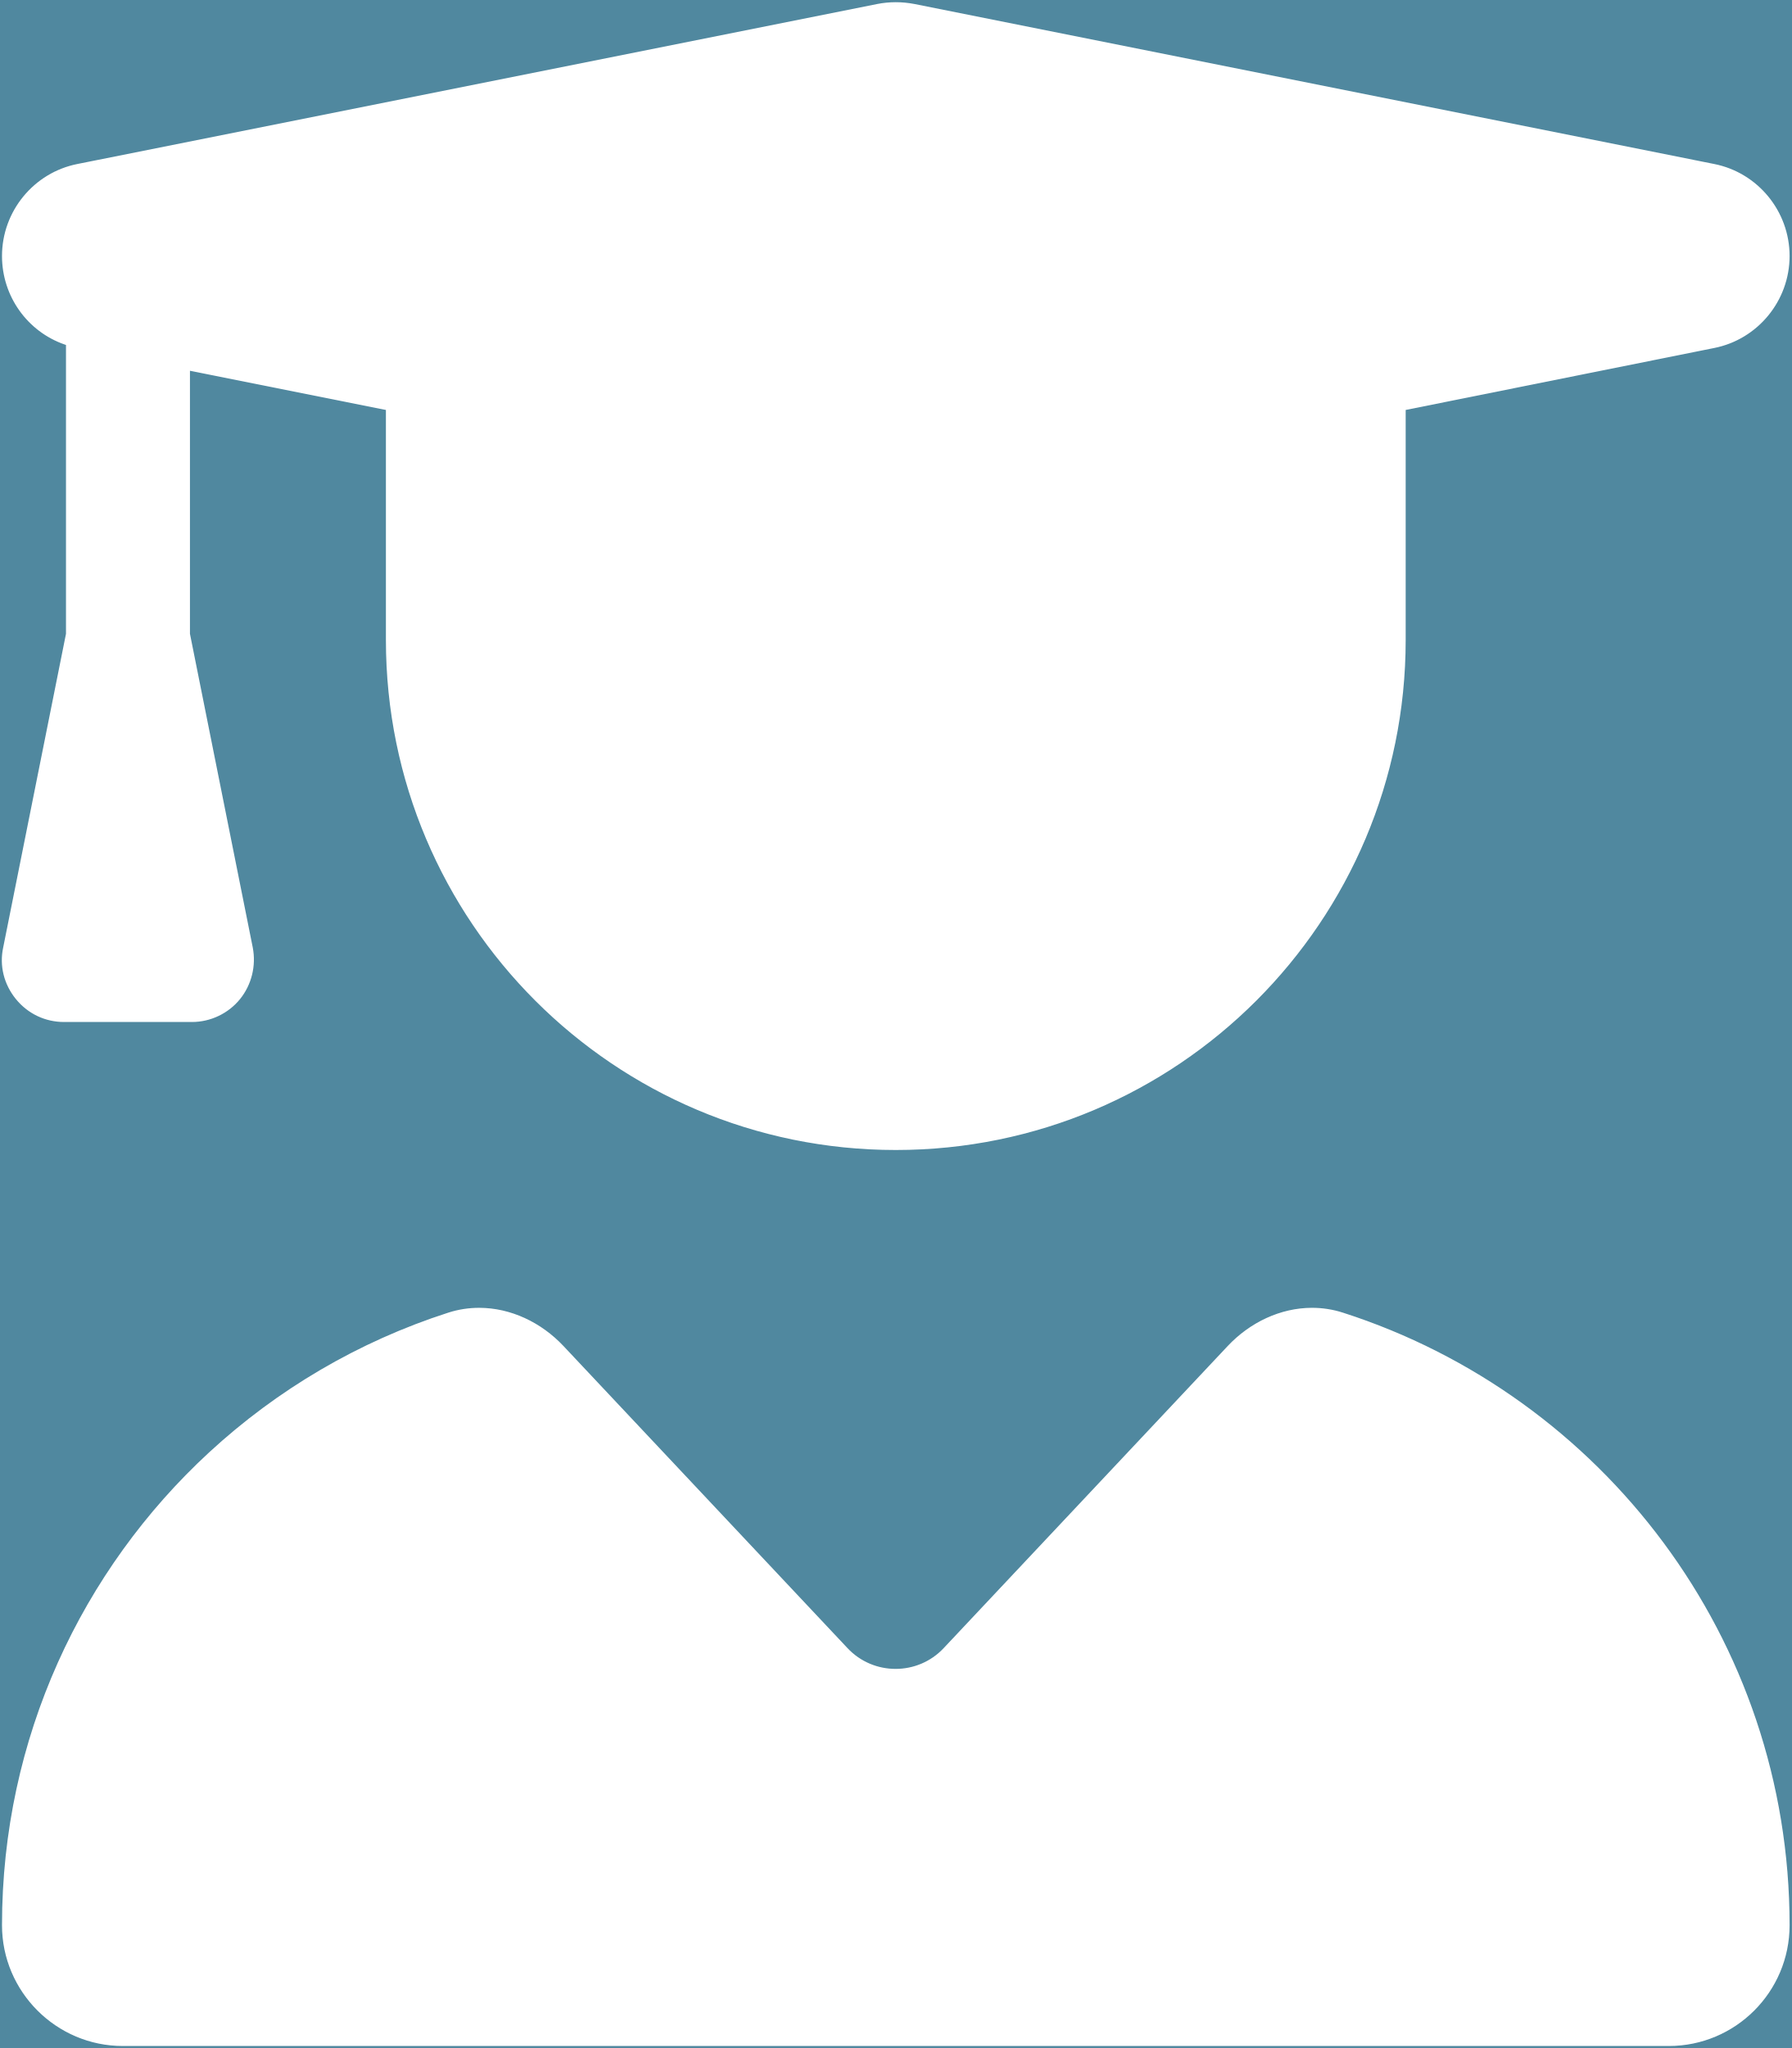
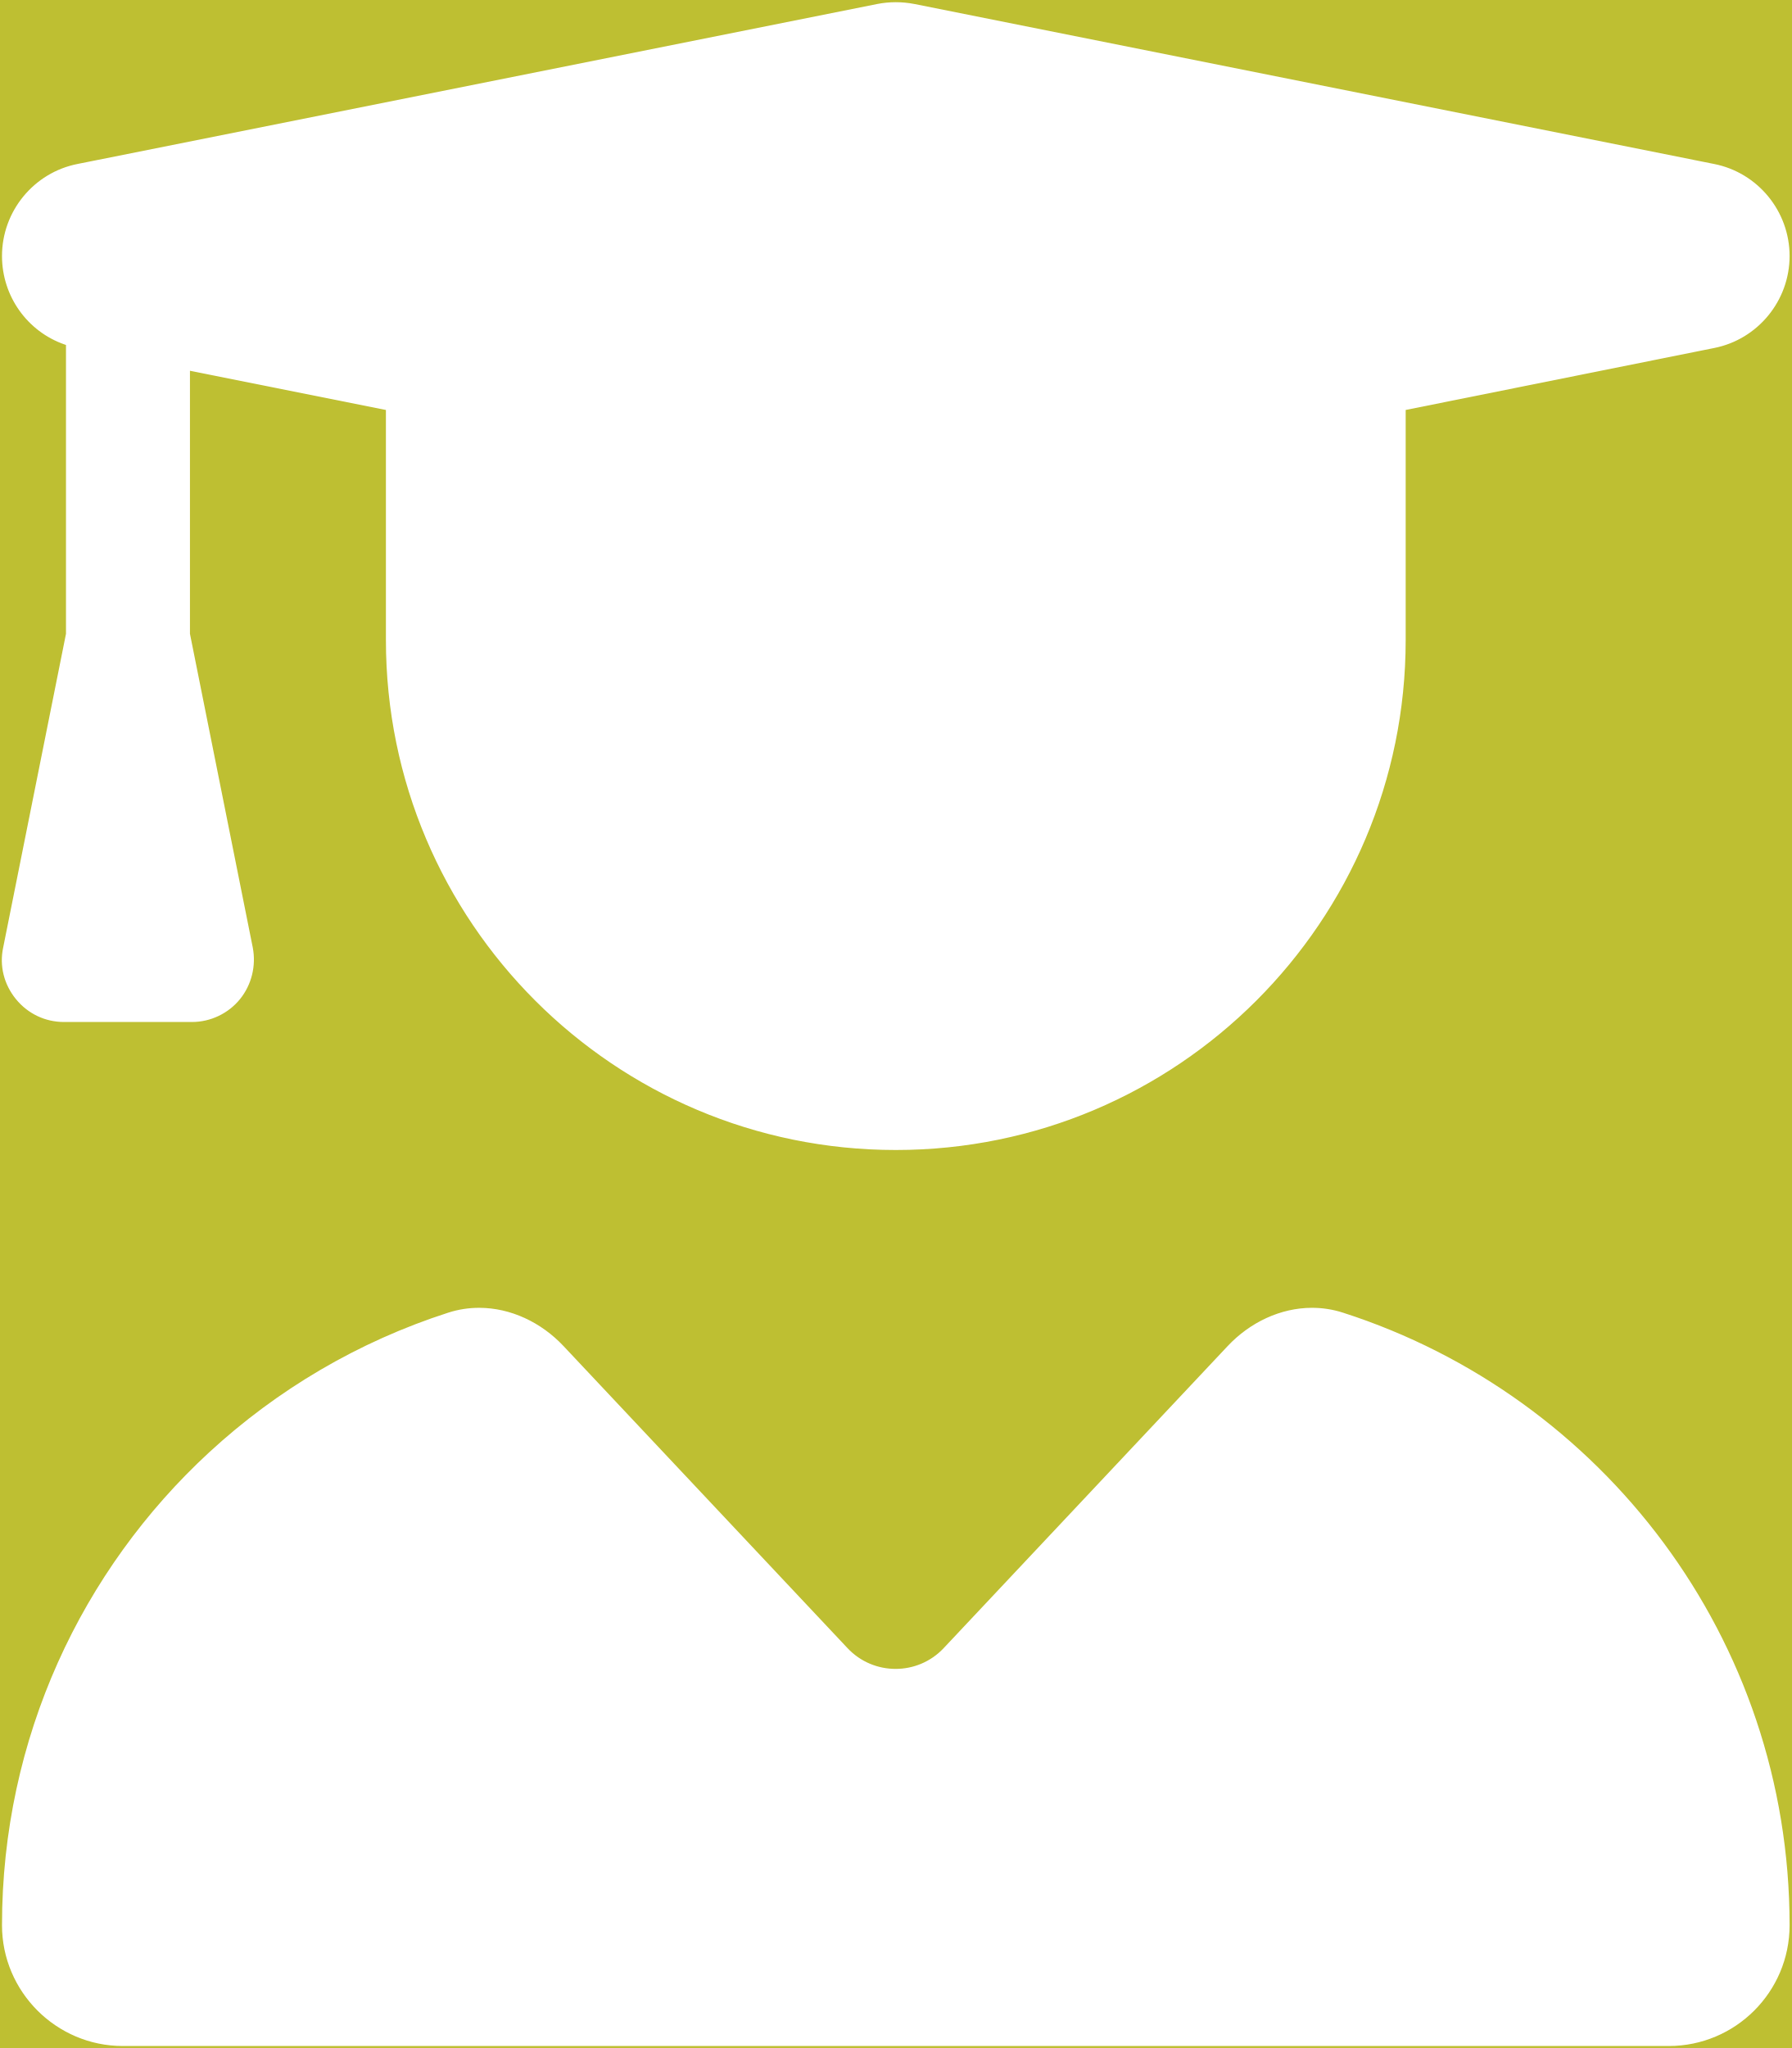
<svg xmlns="http://www.w3.org/2000/svg" viewBox="0 0 448 512" version="1.1" id="svg4">
  <defs id="defs8" />
-   <g id="g855">
-     <rect y="-4.979" x="-3.068" height="520.047" width="451.014" id="rect828" style="opacity:1;fill:#50889f;fill-opacity:1;stroke:#50889f;stroke-width:1;stroke-linecap:square;stroke-miterlimit:4;stroke-dasharray:none;stroke-dashoffset:0;stroke-opacity:1" />
-     <path style="fill:#ffffff;fill-opacity:1;stroke:#50889f;stroke-opacity:1" id="path824" d="M 224,0.051 C 222.425,0.051 220.851,0.2 219.301,0.5 L 19.301,40.5 C 8.101,42.7 0,52.6 0,64 0,74.3 6.5,83.3 16,86.6 V 158.4 L 0.301,236.801 c -1,4.7 0.199,9.499 3.299,13.299 C 6.7,253.9 11.2,256 16,256 h 32 c 4.8,0 9.4,-2.2 12.4,-5.9 3,-3.7 4.199,-8.599 3.299,-13.299 L 48,158.4 V 93.301 l 48,9.6 V 160 c 0,70.7 57.3,128 128,128 70.7,0 128,-57.3 128,-128 V 102.9 L 428.699,87.5 C 439.899,85.3 448,75.4 448,64 448,52.6 439.899,42.7 428.699,40.5 l -200,-40 C 227.149,0.2 225.575,0.051 224,0.051 Z" />
-     <path style="fill:#ffffff;fill-opacity:1;stroke:#50889f;stroke-opacity:1" id="path819" d="m 328.045,326.453 c -7.964,0.014 -15.745,3.671 -21.445,9.746 l -71,75.5 c -6.3,6.7 -16.999,6.7 -23.299,0 l -71,-75.5 c -5.7,-6.075 -13.481,-9.73 -21.445,-9.744 -2.655,-0.005 -5.33,0.394 -7.955,1.244 C 89.353,334.96 68.965,347.037 51.959,362.723 20.015,392.186 0,434.38 0,481.301 0,498.201 13.799,512 30.699,512 H 417.301 C 434.201,512 448,498.301 448,481.301 c 0,-71.9 -47,-132.702 -112,-153.602 -2.625,-0.85 -5.3,-1.251 -7.955,-1.246 z" />
-   </g>
+   <rect style="opacity:1;fill:#bebf32;fill-opacity:1;stroke:#bebf32;stroke-width:1;stroke-linecap:square;stroke-miterlimit:4;stroke-dasharray:none;stroke-dashoffset:0;stroke-opacity:1" id="rect828" width="451.014" height="520.047" x="-3.068" y="-4.979" />
+   <path d="M 224,0.051 C 222.425,0.051 220.851,0.2 219.301,0.5 L 19.301,40.5 C 8.101,42.7 0,52.6 0,64 0,74.3 6.5,83.3 16,86.6 V 158.4 L 0.301,236.801 c -1,4.7 0.199,9.499 3.299,13.299 C 6.7,253.9 11.2,256 16,256 h 32 c 4.8,0 9.4,-2.2 12.4,-5.9 3,-3.7 4.199,-8.599 3.299,-13.299 L 48,158.4 V 93.301 l 48,9.6 V 160 c 0,70.7 57.3,128 128,128 70.7,0 128,-57.3 128,-128 V 102.9 L 428.699,87.5 C 439.899,85.3 448,75.4 448,64 448,52.6 439.899,42.7 428.699,40.5 l -200,-40 C 227.149,0.2 225.575,0.051 224,0.051 Z" id="path824" style="fill:#ffffff;fill-opacity:1;stroke:#bebf32;stroke-opacity:1" />
+   <path d="m 328.045,326.453 c -7.964,0.014 -15.745,3.671 -21.445,9.746 l -71,75.5 c -6.3,6.7 -16.999,6.7 -23.299,0 l -71,-75.5 c -5.7,-6.075 -13.481,-9.73 -21.445,-9.744 -2.655,-0.005 -5.33,0.394 -7.955,1.244 C 89.353,334.96 68.965,347.037 51.959,362.723 20.015,392.186 0,434.38 0,481.301 0,498.201 13.799,512 30.699,512 H 417.301 C 434.201,512 448,498.301 448,481.301 c 0,-71.9 -47,-132.702 -112,-153.602 -2.625,-0.85 -5.3,-1.251 -7.955,-1.246 z" id="path819" style="fill:#ffffff;fill-opacity:1;stroke:#bebf32;stroke-opacity:1" />
</svg>
